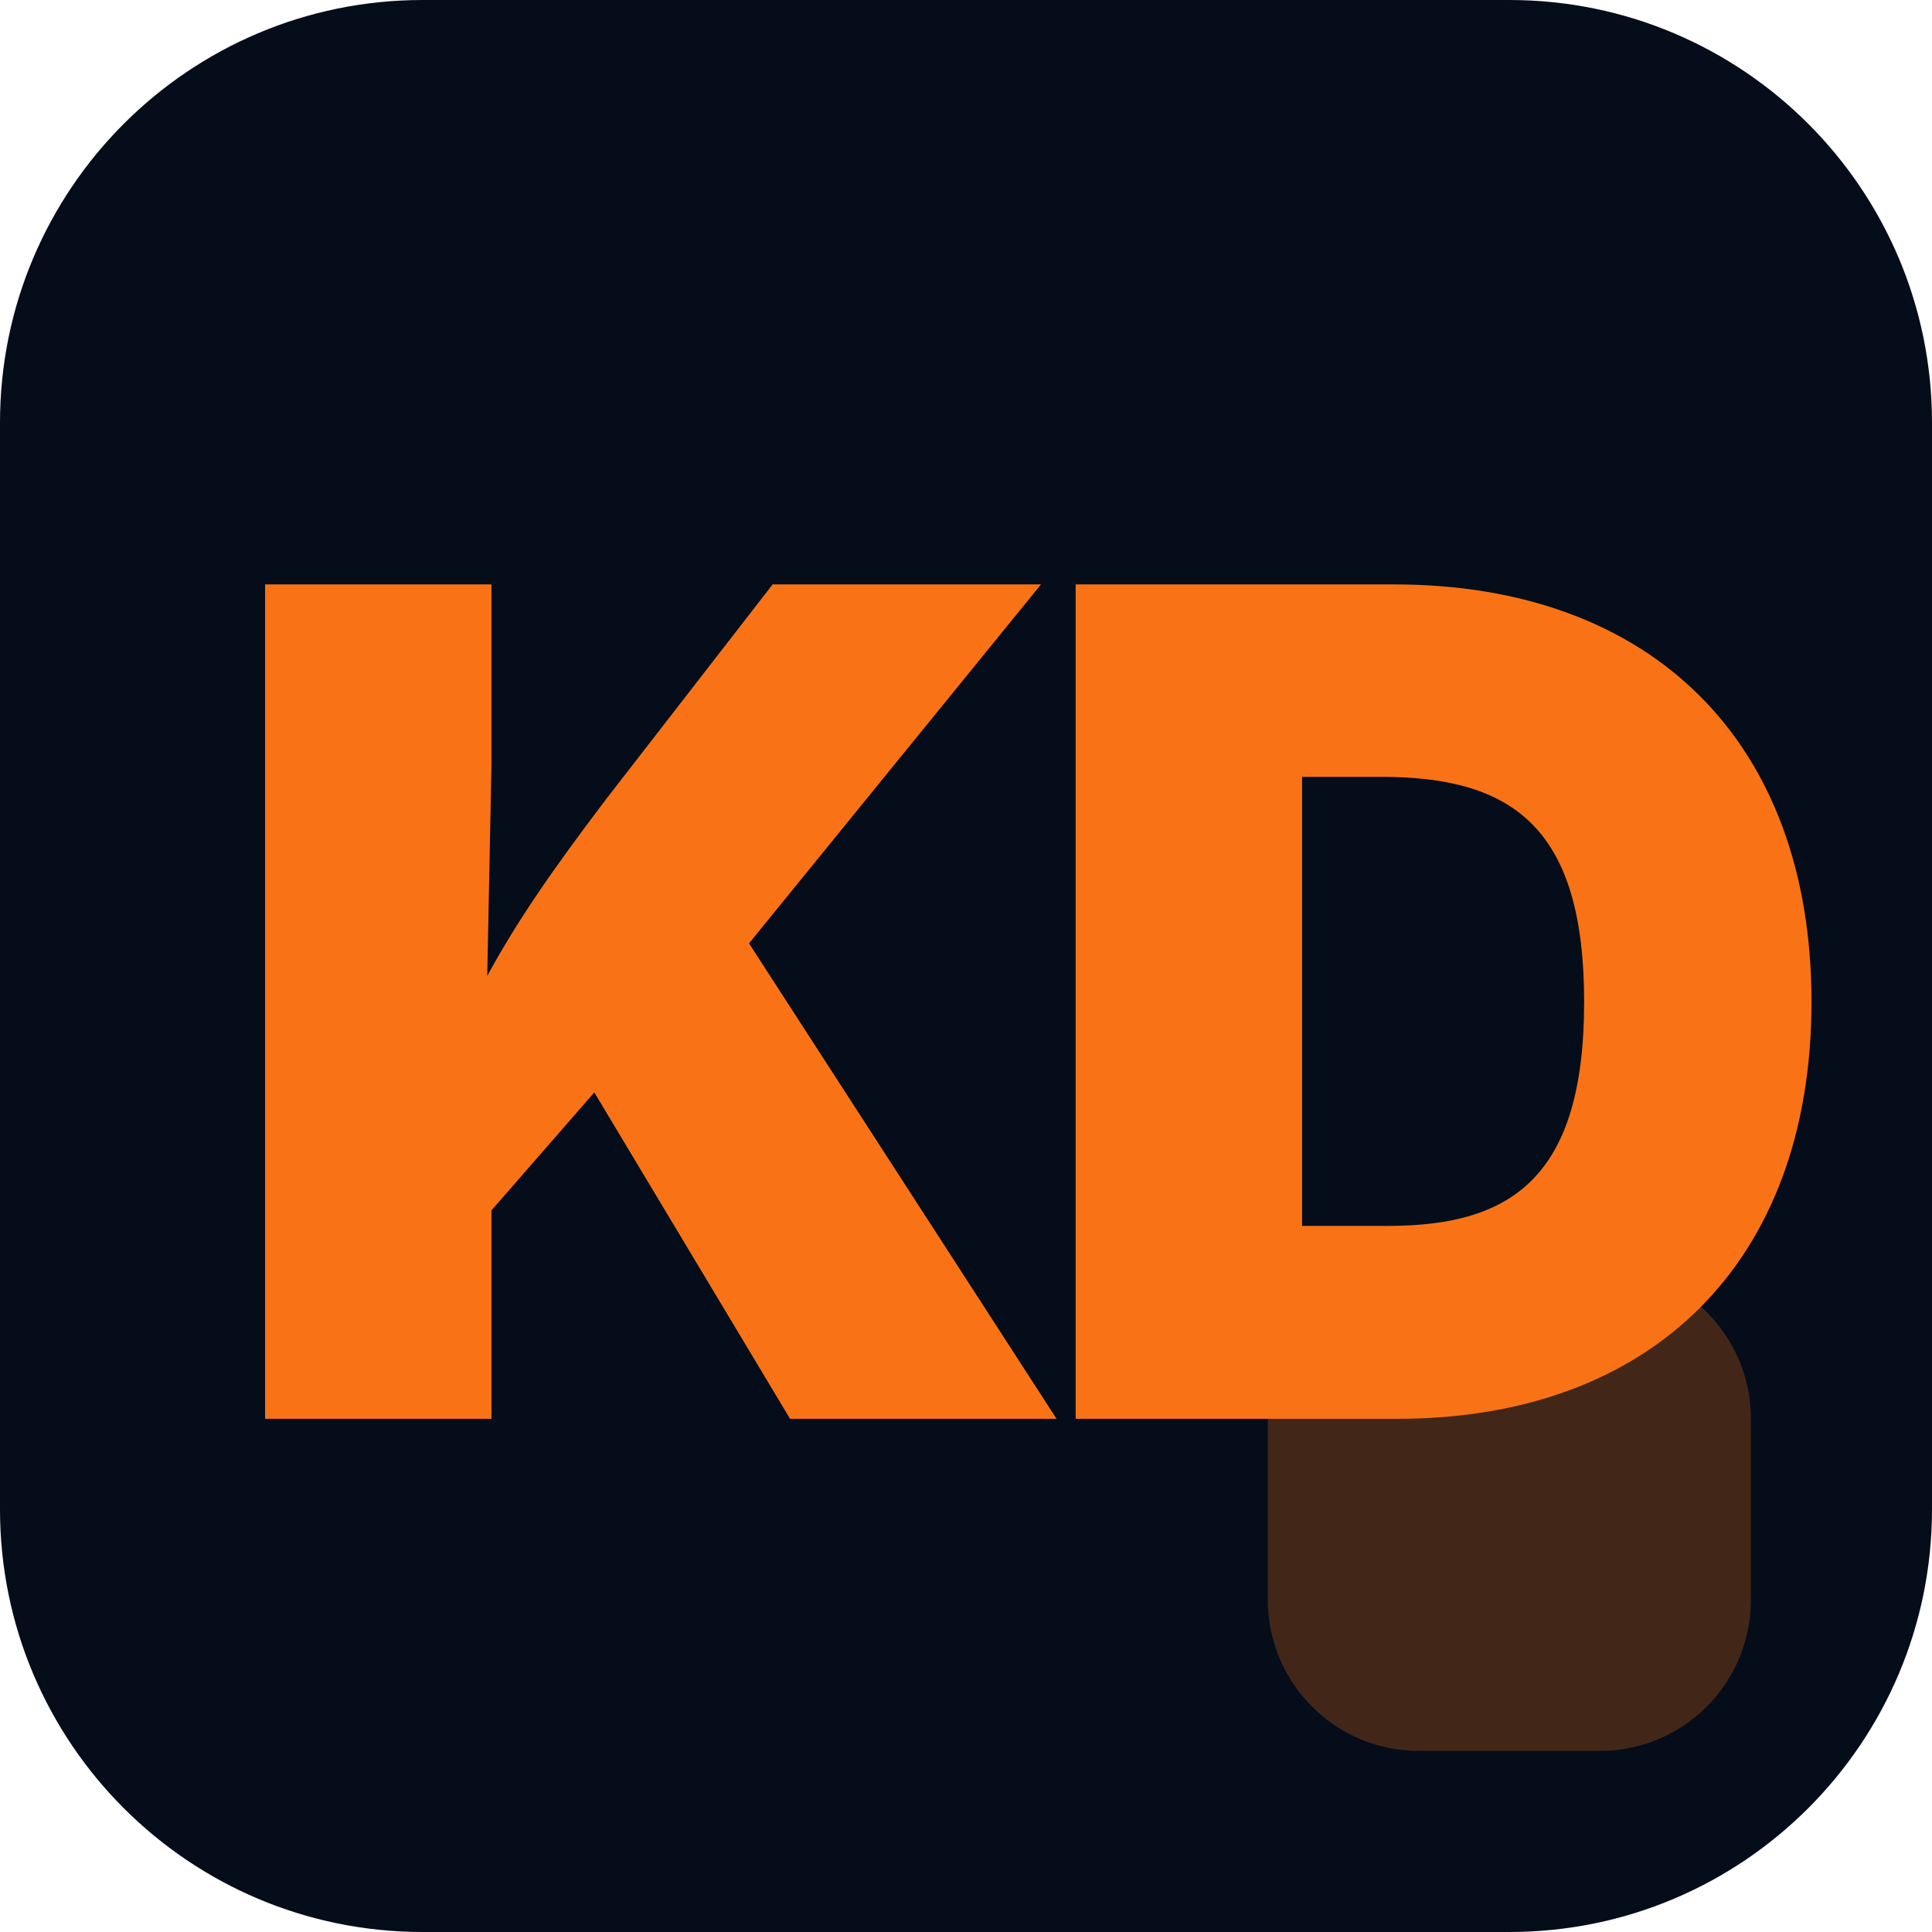
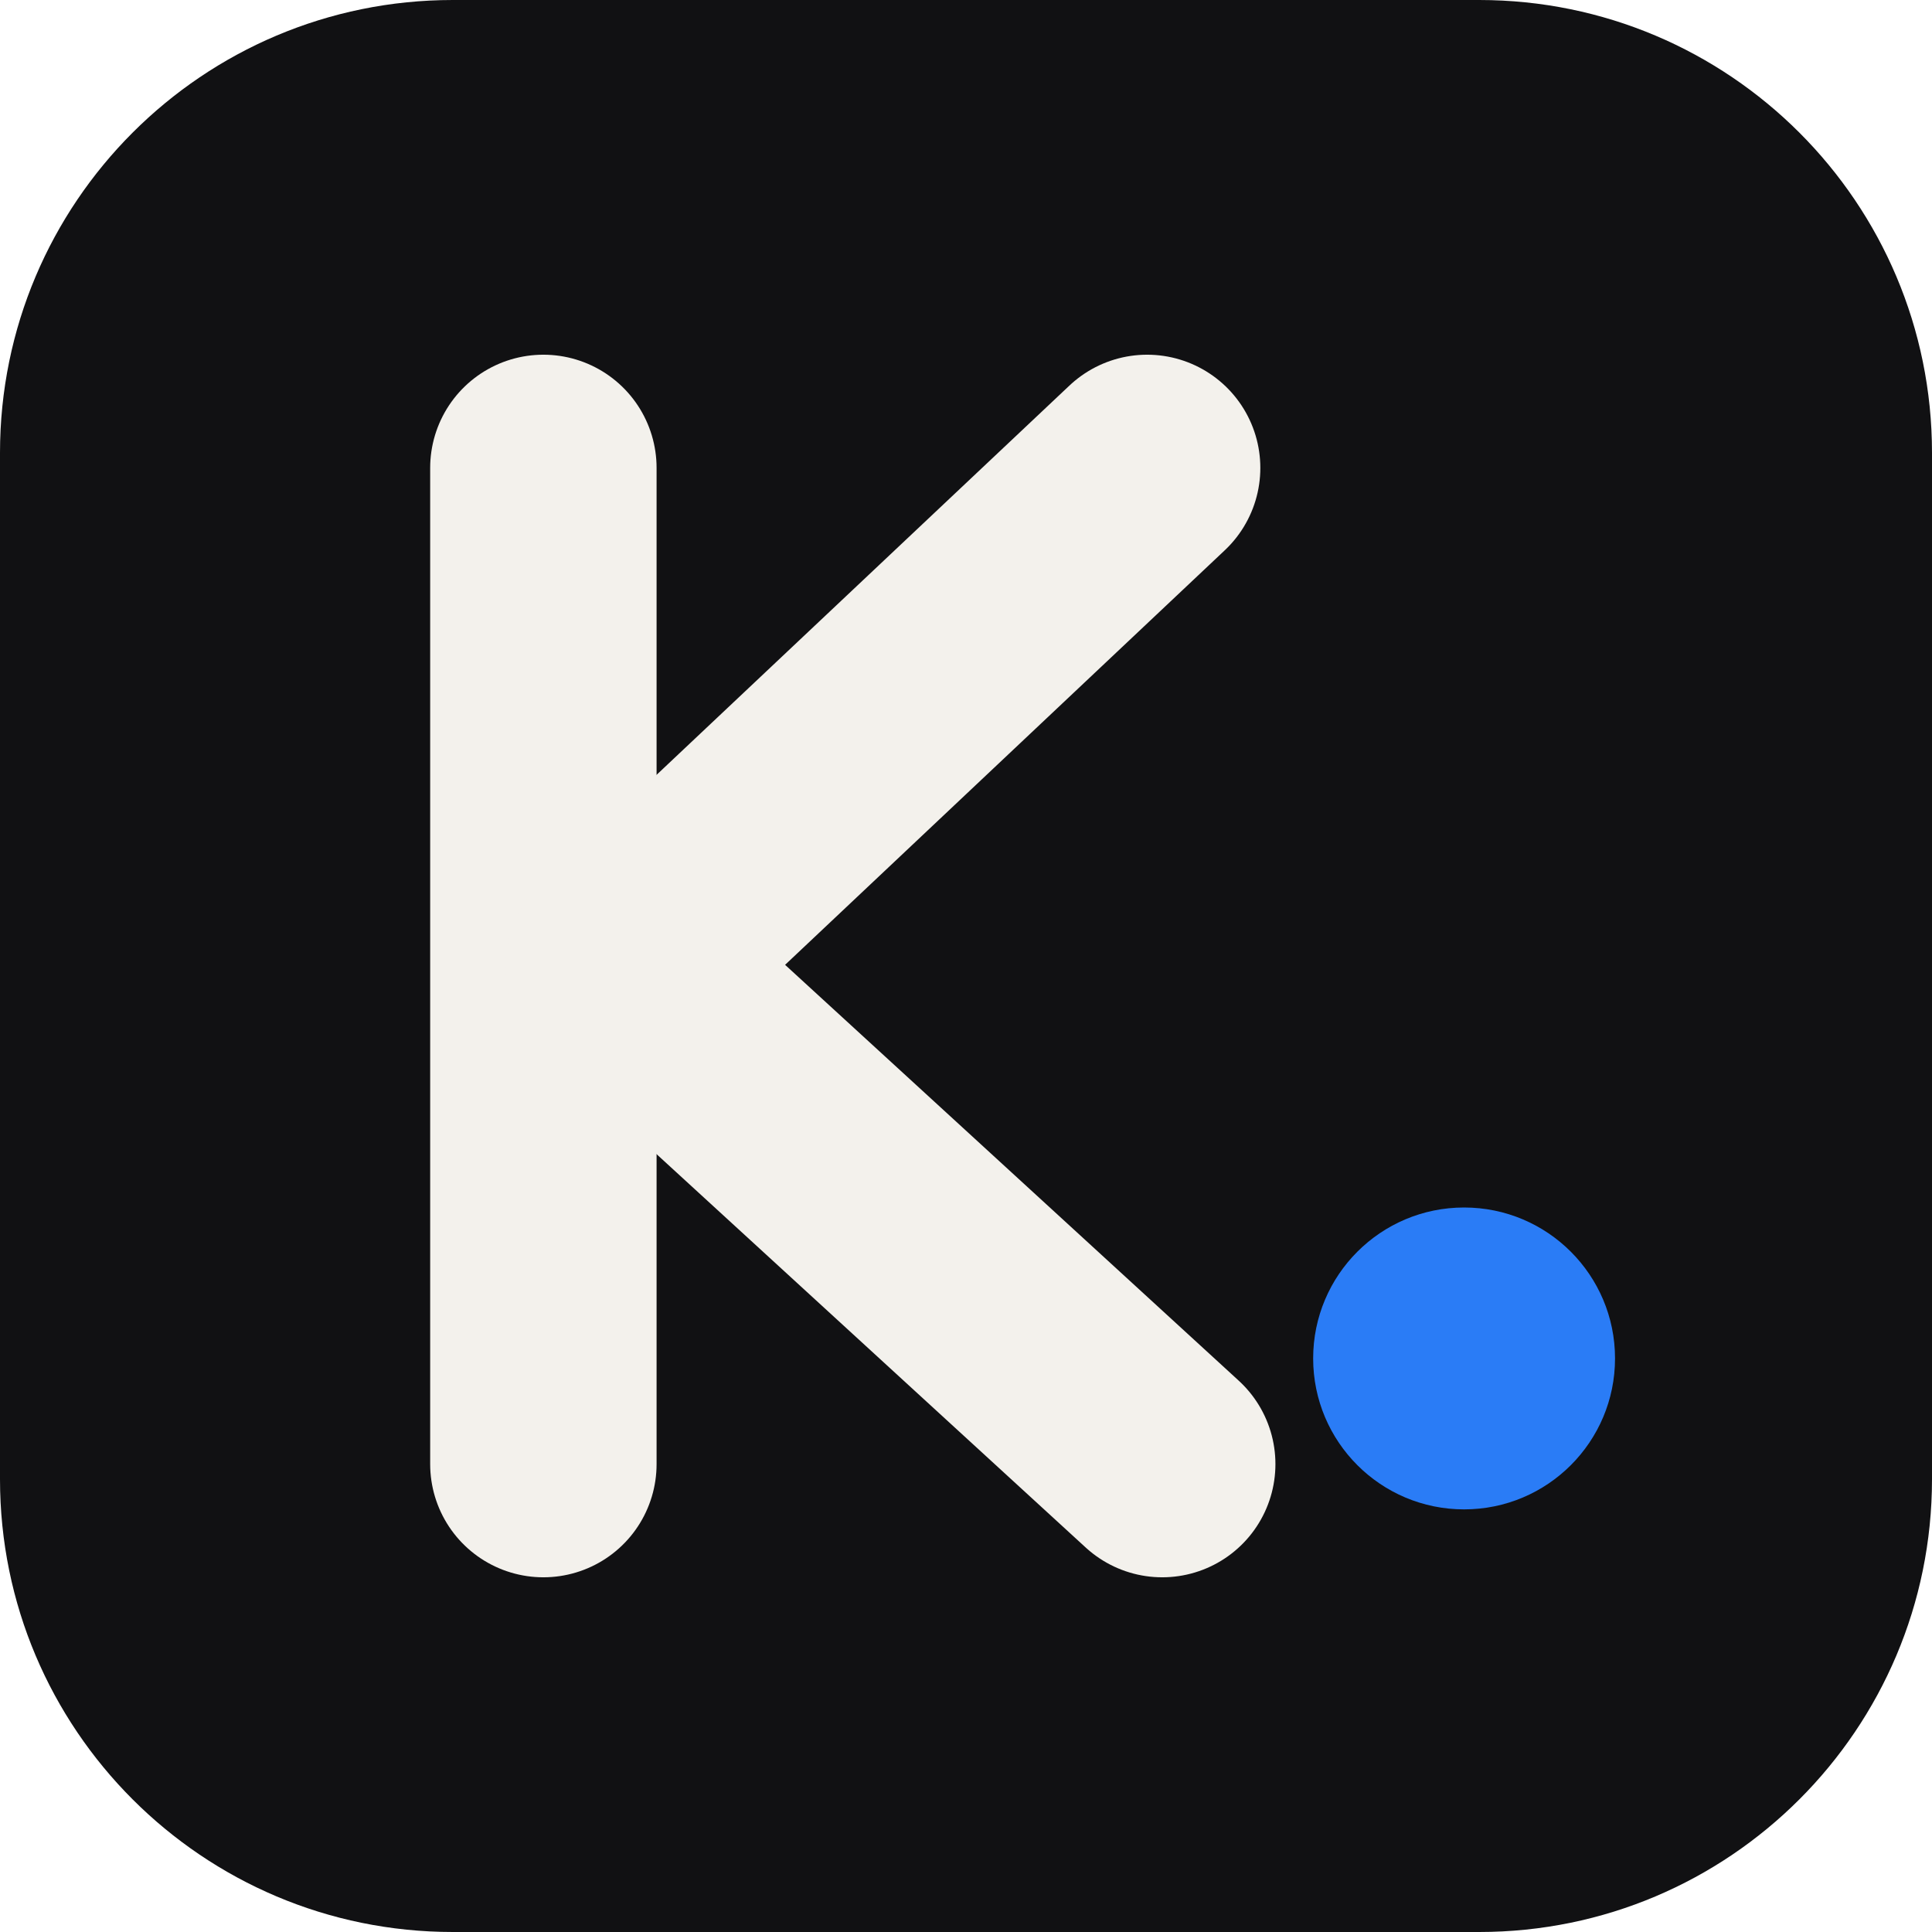
<svg xmlns="http://www.w3.org/2000/svg" viewBox="0 0 64 64" width="64" height="64">
-   <rect width="64" height="64" rx="14" fill="#050d1a" />
-   <rect x="42" y="42" width="16" height="16" rx="5" fill="#F97316" opacity="0.25" />
-   <text x="7" y="47" font-family="system-ui, -apple-system, 'Segoe UI', sans-serif" font-weight="900" font-size="38" fill="#F97316" letter-spacing="-2">KD</text>
+   <rect width="64" height="64" rx="15" fill="#111113" />
+   <g fill="none" stroke="#f3f1ec" stroke-width="7.5" stroke-linecap="round" stroke-linejoin="round">
+     <path d="M18 15.5V48.5" />
+     <path d="M38 15.5L20.5 32L38.5 48.5" />
+   </g>
+   <circle cx="48.5" cy="45" r="5" fill="#2a7cf6" />
</svg>
